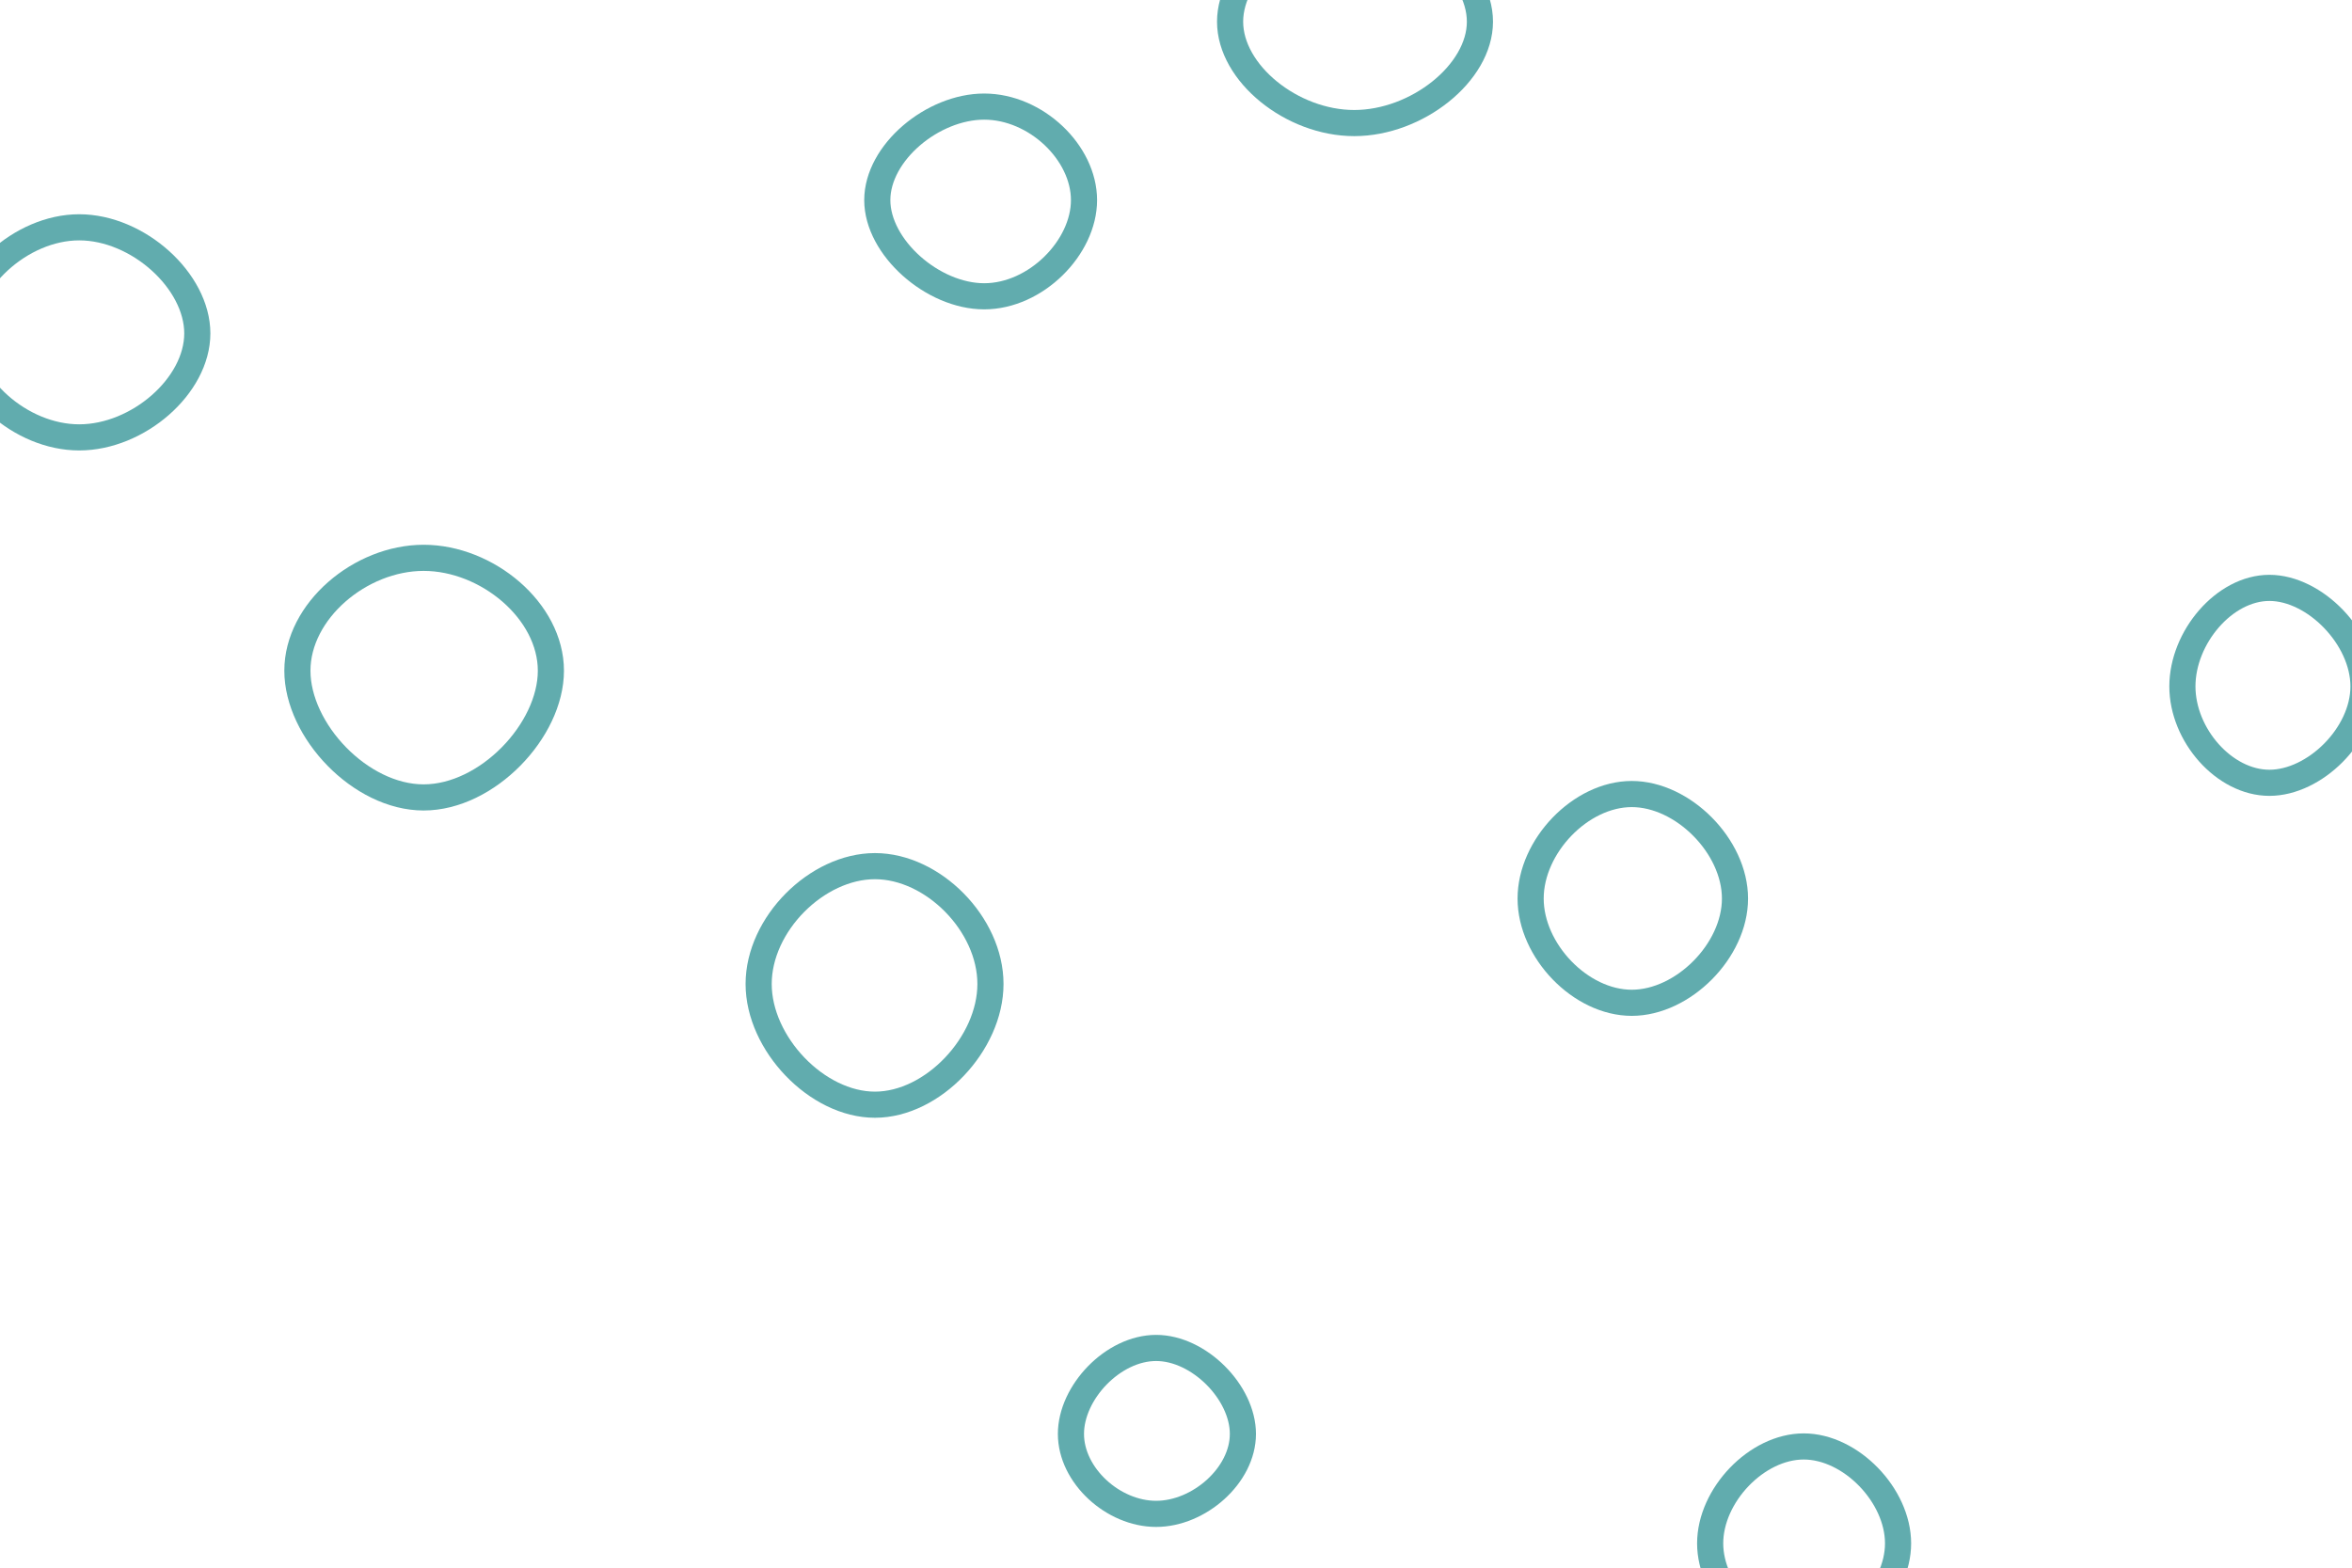
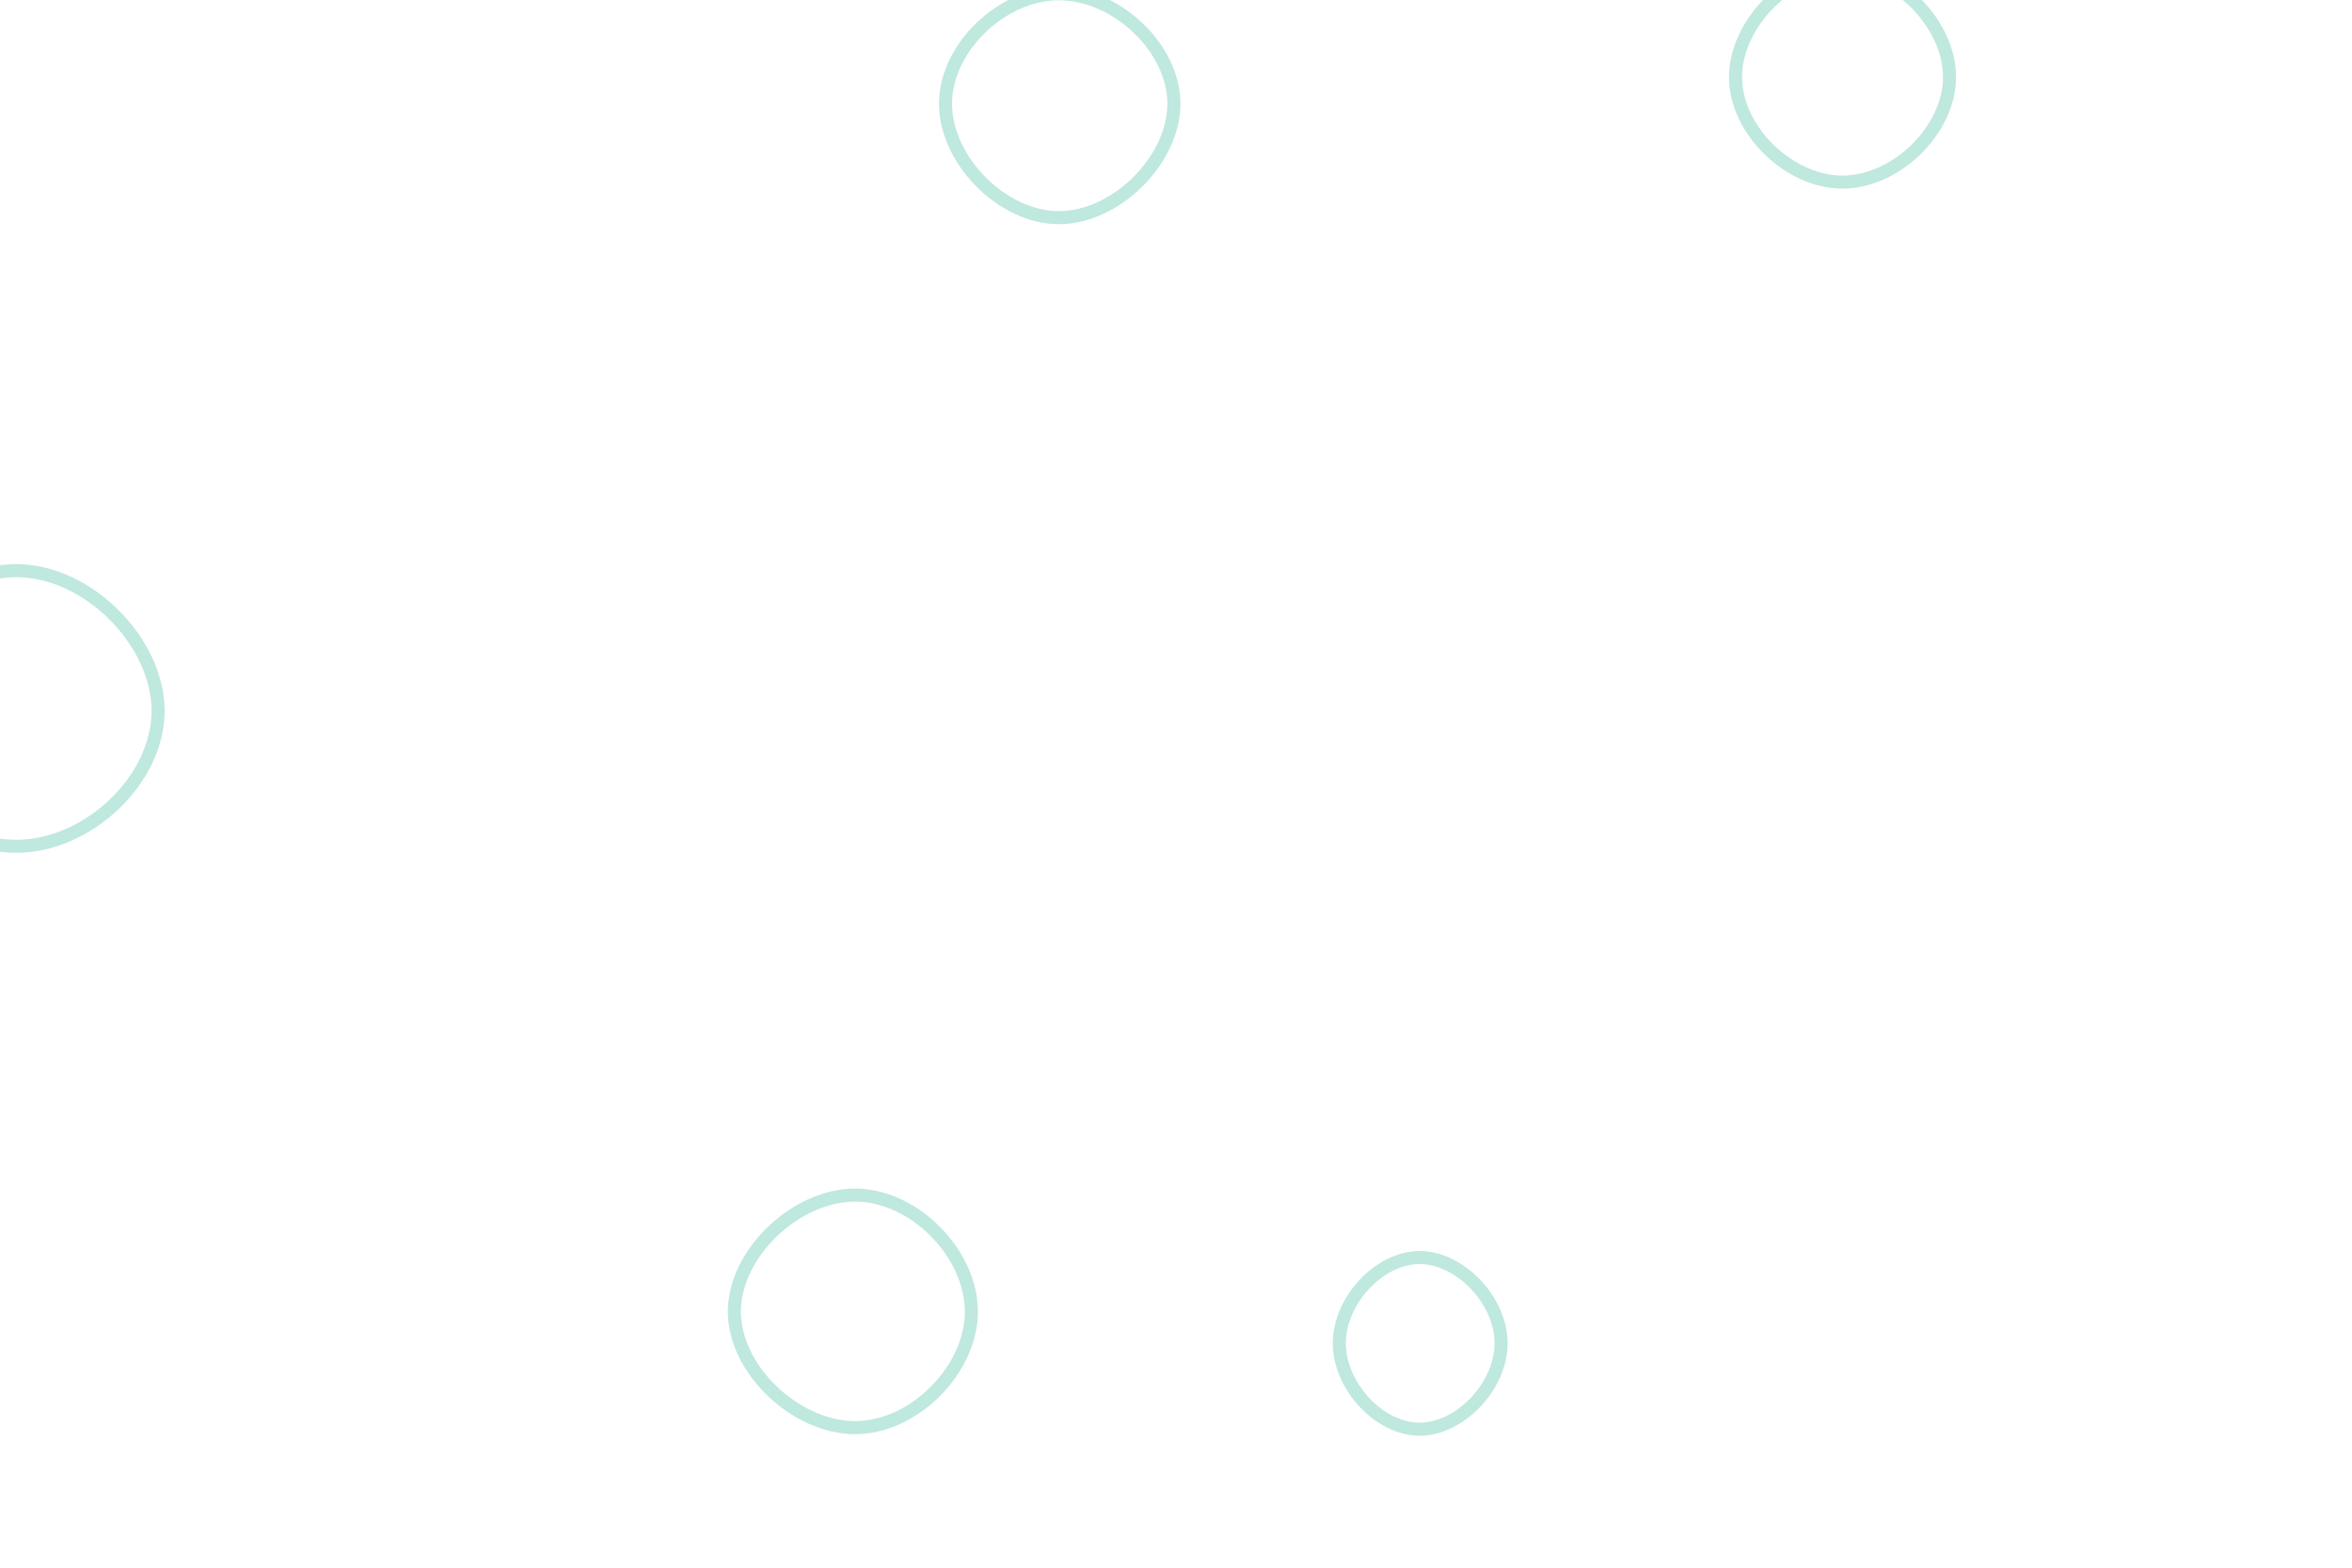
<svg xmlns="http://www.w3.org/2000/svg" id="visual" viewBox="0 0 900 600" width="900" height="600" version="1.1">
  <g>
-     <g transform="translate(162 254)">
-       <path d="M48.8 2.7C48.8 25.6 24.4 51.2 0.1 51.2C-24.1 51.2 -48.2 25.6 -48.2 2.7C-48.2 -20.2 -24.1 -40.5 0.1 -40.5C24.4 -40.5 48.8 -20.2 48.8 2.7Z" stroke="#61acae" fill="none" stroke-width="10" />
+     <g transform="translate(7 273)">
+       <path d="M53.5 -0.9C53.5 25.4 26.7 50.9 -0.8 50.9C-28.2 50.9 -56.5 25.4 -56.5 -0.9C-56.5 -27.3 -28.2 -54.6 -0.8 -54.6C26.7 -54.6 53.5 -27.3 53.5 -0.9Z" stroke="#bfe8df" fill="none" stroke-width="5" />
    </g>
-     <g transform="translate(335 376)">
-       <path d="M44 0.6C44 23.4 22 46.8 -0.2 46.8C-22.4 46.8 -44.7 23.4 -44.7 0.6C-44.7 -22.3 -22.4 -44.5 -0.2 -44.5C22 -44.5 44 -22.3 44 0.6Z" stroke="#61acae" fill="none" stroke-width="10" />
+     <g transform="translate(328 502)">
+       <path d="M43.7 0C43.7 22.2 21.8 44.4 -0.8 44.4C-23.5 44.4 -47 22.2 -47 0C-47 -22.3 -23.5 -44.6 -0.8 -44.6C21.8 -44.6 43.7 -22.3 43.7 0Z" stroke="#bfe8df" fill="none" stroke-width="5" />
    </g>
-     <g transform="translate(867 263)">
-       <path d="M37.4 -0.3C37.4 18.3 18.7 36.6 1.4 36.6C-15.9 36.6 -31.9 18.3 -31.9 -0.3C-31.9 -19 -15.9 -38 1.4 -38C18.7 -38 37.4 -19 37.4 -0.3Z" stroke="#61acae" fill="none" stroke-width="10" />
+     <g transform="translate(405 39)">
+       <path d="M44.2 0.7C44.2 22.2 22.1 44.3 0.2 44.3C-21.6 44.3 -43.2 22.2 -43.2 0.7C-43.2 -20.7 -21.6 -41.4 0.2 -41.4C22.1 -41.4 44.2 -20.7 44.2 0.7Z" stroke="#bfe8df" fill="none" stroke-width="5" />
    </g>
-     <g transform="translate(624 344)">
-       <path d="M39.9 -0.1C39.9 19.9 20 39.8 0.4 39.8C-19.2 39.8 -38.3 19.9 -38.3 -0.1C-38.3 -20.1 -19.2 -40.1 0.4 -40.1C20 -40.1 39.9 -20.1 39.9 -0.1Z" stroke="#61acae" fill="none" stroke-width="10" />
+     <g transform="translate(543 514)">
+       <path d="M31.4 0.1C31.4 16.5 15.7 33 0.2 33C-15.2 33 -30.5 16.5 -30.5 0.1C-30.5 -16.3 -15.2 -32.7 0.2 -32.7C15.7 -32.7 31.4 -16.3 31.4 0.1Z" stroke="#bfe8df" fill="none" stroke-width="5" />
    </g>
-     <g transform="translate(442 550)">
-       <path d="M33.6 -1.2C33.6 14.7 16.8 29.4 0.4 29.4C-16.1 29.4 -32.2 14.7 -32.2 -1.2C-32.2 -17.1 -16.1 -34.1 0.4 -34.1C16.8 -34.1 33.6 -17.1 33.6 -1.2Z" stroke="#61acae" fill="none" stroke-width="10" />
-     </g>
-     <g transform="translate(690 591)">
-       <path d="M36.3 -0.3C36.3 18 18.2 36.1 0.2 36.1C-17.8 36.1 -35.6 18 -35.6 -0.3C-35.6 -18.7 -17.8 -37.4 0.2 -37.4C18.2 -37.4 36.3 -18.7 36.3 -0.3Z" stroke="#61acae" fill="none" stroke-width="10" />
-     </g>
-     <g transform="translate(378 76)">
-       <path d="M36.8 0.6C36.8 18.7 18.4 37.4 -1.4 37.4C-21.1 37.4 -42.3 18.7 -42.3 0.6C-42.3 -17.6 -21.1 -35.2 -1.4 -35.2C18.4 -35.2 36.8 -17.6 36.8 0.6Z" stroke="#61acae" fill="none" stroke-width="10" />
-     </g>
-     <g transform="translate(518 9)">
-       <path d="M48.3 -0.7C48.3 19 24.1 38.1 0.2 38.1C-23.7 38.1 -47.3 19 -47.3 -0.7C-47.3 -20.4 -23.7 -40.8 0.2 -40.8C24.1 -40.8 48.3 -20.4 48.3 -0.7Z" stroke="#61acae" fill="none" stroke-width="10" />
-     </g>
-     <g transform="translate(30 128)">
-       <path d="M45.5 -0.4C45.5 19.7 22.8 39.4 0.3 39.4C-22.1 39.4 -44.2 19.7 -44.2 -0.4C-44.2 -20.5 -22.1 -41 0.3 -41C22.8 -41 45.5 -20.5 45.5 -0.4Z" stroke="#61acae" fill="none" stroke-width="10" />
+     <g transform="translate(705 30)">
+       <path d="M41 -0.5C41 19.8 20.5 39.7 0 39.7C-20.4 39.7 -40.9 19.8 -40.9 -0.5C-40.9 -20.9 -20.4 -41.7 0 -41.7C20.5 -41.7 41 -20.9 41 -0.5Z" stroke="#bfe8df" fill="none" stroke-width="5" />
    </g>
  </g>
</svg>
